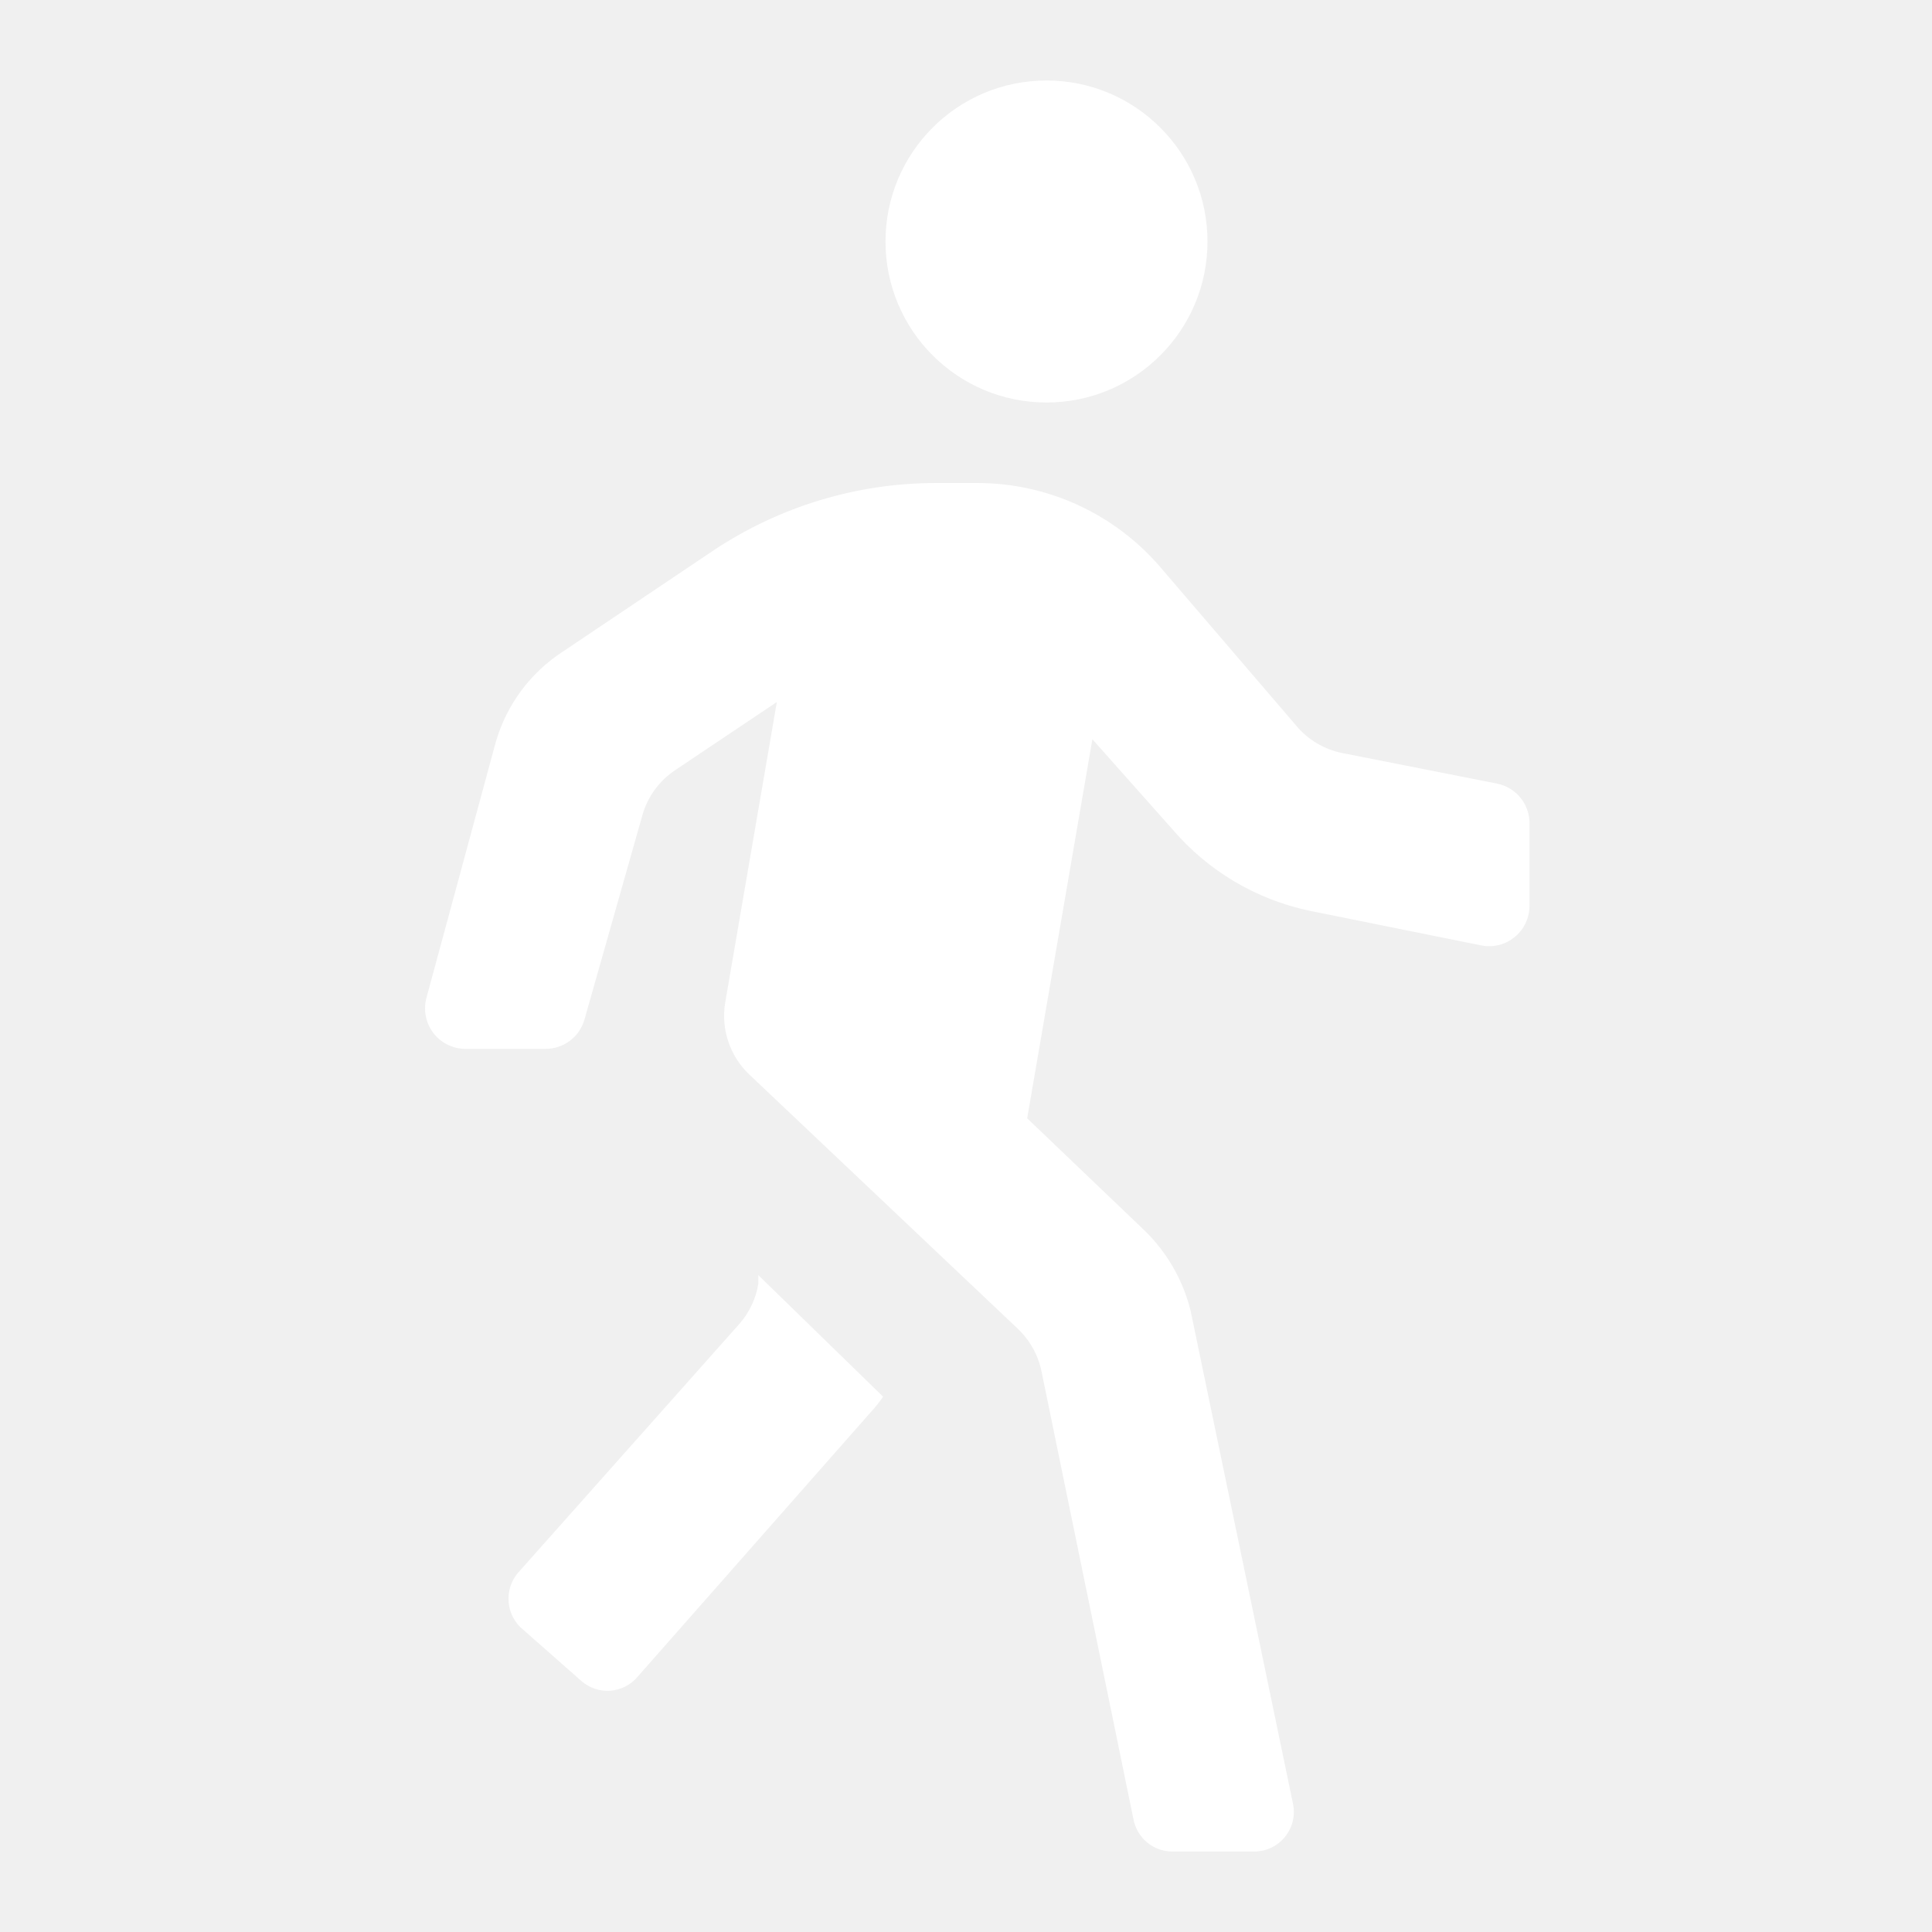
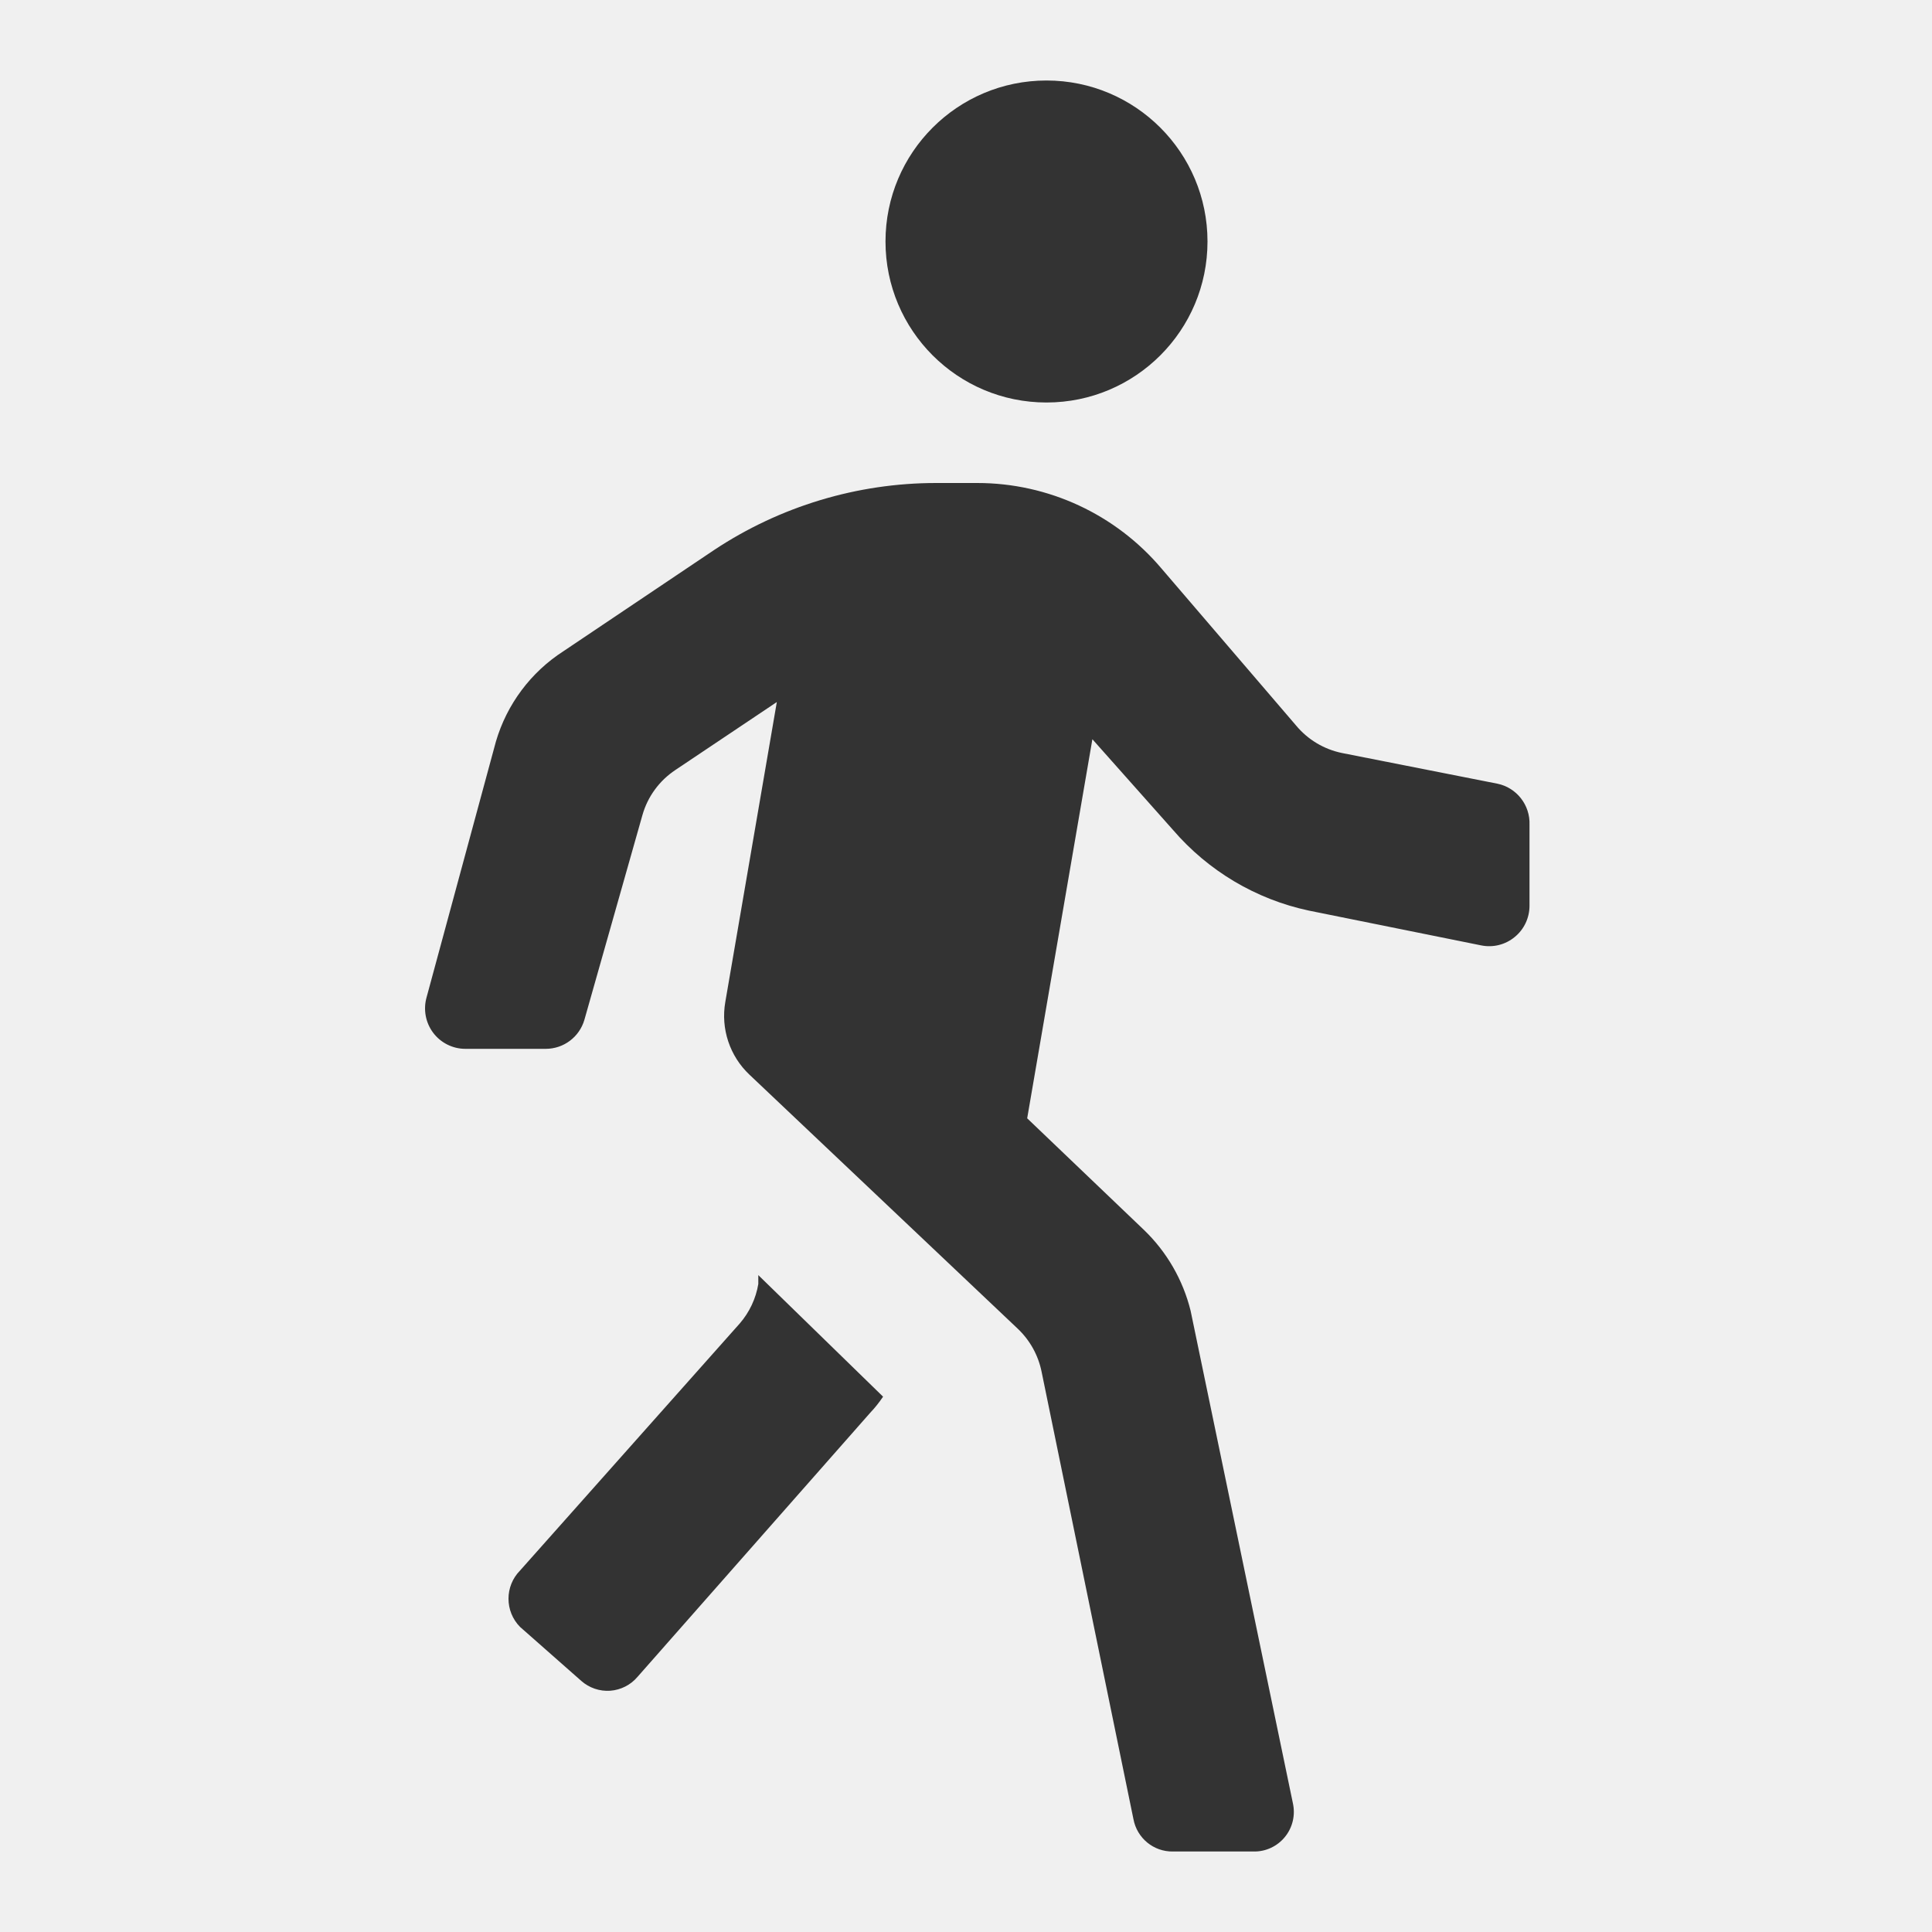
<svg xmlns="http://www.w3.org/2000/svg" width="24" height="24" viewBox="0 0 24 24" fill="none">
  <g clip-path="url(#clip0_570_550)">
-     <path d="M19 10.247V11.252C19 11.402 18.933 11.545 18.816 11.64C18.7 11.736 18.547 11.774 18.4 11.744L16.26 11.312C15.602 11.172 15.009 10.819 14.57 10.308L13.57 9.183L12.76 13.892L14.21 15.278C14.494 15.551 14.695 15.899 14.79 16.282L16.06 22.397C16.094 22.546 16.058 22.701 15.962 22.819C15.866 22.937 15.721 23.004 15.57 23H14.57C14.331 23.004 14.124 22.834 14.08 22.598L12.94 17.045C12.899 16.837 12.794 16.648 12.64 16.503L9.31 13.35C9.065 13.119 8.952 12.779 9.01 12.447L9.65 8.721L8.39 9.565C8.191 9.697 8.045 9.896 7.98 10.127L7.26 12.667C7.198 12.882 7.002 13.029 6.78 13.029H5.78C5.623 13.029 5.474 12.954 5.38 12.828C5.286 12.702 5.256 12.538 5.3 12.386L6.16 9.213C6.296 8.749 6.594 8.35 7 8.089L8.87 6.833C9.689 6.29 10.648 6 11.63 6H12.14C13.022 6 13.86 6.389 14.43 7.064L16.1 9.012C16.246 9.188 16.447 9.308 16.67 9.354L18.6 9.735C18.84 9.784 19.01 10.001 19 10.247ZM9.42 15.84V15.95C9.39 16.131 9.31 16.301 9.19 16.44L6.46 19.51C6.269 19.704 6.269 20.016 6.46 20.21L7.22 20.88C7.319 20.968 7.449 21.012 7.581 21.003C7.712 20.993 7.835 20.931 7.92 20.83L10.81 17.55C10.869 17.488 10.922 17.421 10.97 17.35L9.42 15.84ZM13 5C14.104 5 15 4.105 15 3C15 1.895 14.104 1 13 1C11.895 1 11 1.895 11 3C11 4.105 11.895 5 13 5Z" fill="white" />
+     <path d="M19 10.247V11.252C19 11.402 18.933 11.545 18.816 11.64C18.7 11.736 18.547 11.774 18.4 11.744L16.26 11.312C15.602 11.172 15.009 10.819 14.57 10.308L13.57 9.183L12.76 13.892L14.21 15.278C14.494 15.551 14.695 15.899 14.79 16.282L16.06 22.397C16.094 22.546 16.058 22.701 15.962 22.819C15.866 22.937 15.721 23.004 15.57 23H14.57C14.331 23.004 14.124 22.834 14.08 22.598L12.94 17.045C12.899 16.837 12.794 16.648 12.64 16.503L9.31 13.35C9.065 13.119 8.952 12.779 9.01 12.447L9.65 8.721L8.39 9.565C8.191 9.697 8.045 9.896 7.98 10.127L7.26 12.667C7.198 12.882 7.002 13.029 6.78 13.029H5.78C5.623 13.029 5.474 12.954 5.38 12.828C5.286 12.702 5.256 12.538 5.3 12.386L6.16 9.213C6.296 8.749 6.594 8.35 7 8.089L8.87 6.833C9.689 6.29 10.648 6 11.63 6H12.14C13.022 6 13.86 6.389 14.43 7.064L16.1 9.012C16.246 9.188 16.447 9.308 16.67 9.354L18.6 9.735C18.84 9.784 19.01 10.001 19 10.247ZM9.42 15.84V15.95C9.39 16.131 9.31 16.301 9.19 16.44L6.46 19.51C6.269 19.704 6.269 20.016 6.46 20.21L7.22 20.88C7.319 20.968 7.449 21.012 7.581 21.003C7.712 20.993 7.835 20.931 7.92 20.83L10.81 17.55C10.869 17.488 10.922 17.421 10.97 17.35L9.42 15.84ZM13 5C14.104 5 15 4.105 15 3C15 1.895 14.104 1 13 1C11.895 1 11 1.895 11 3C11 4.105 11.895 5 13 5Z" fill="#333333" />
  </g>
  <defs>
    <clipPath id="clip0_570_550">
      <rect width="24" height="24" fill="white" />
    </clipPath>
  </defs>
</svg>
